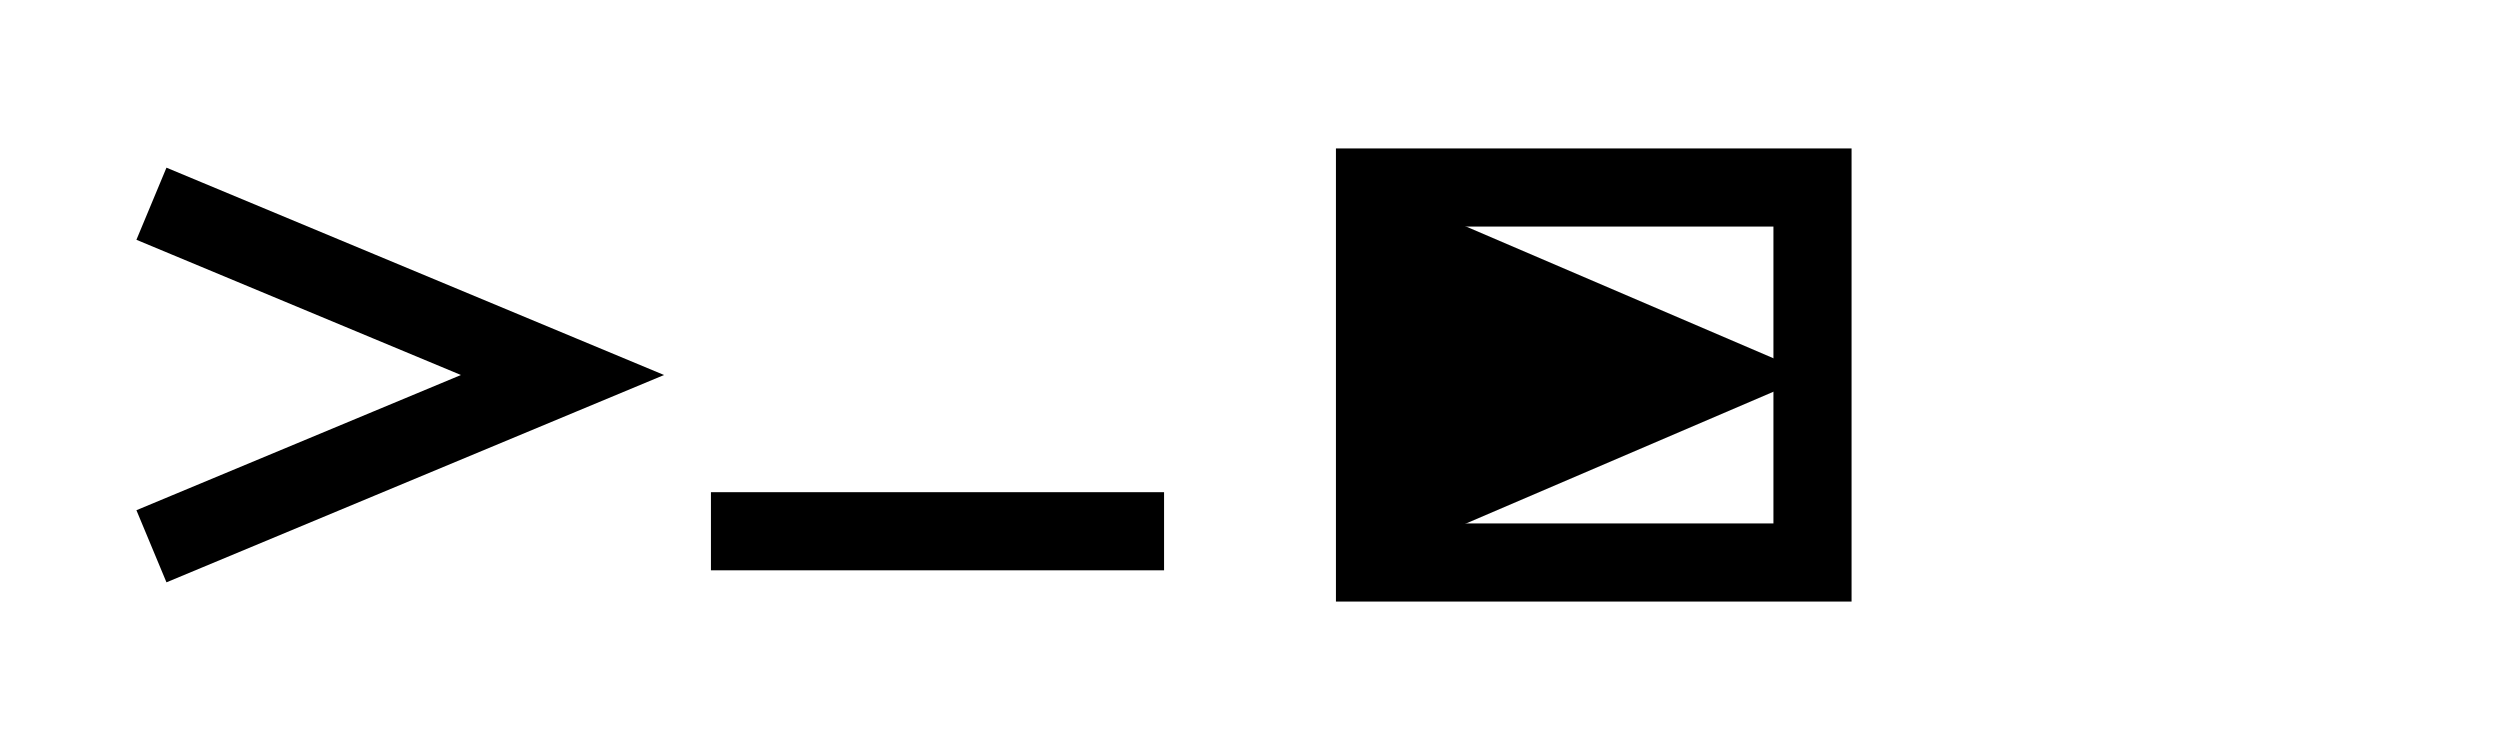
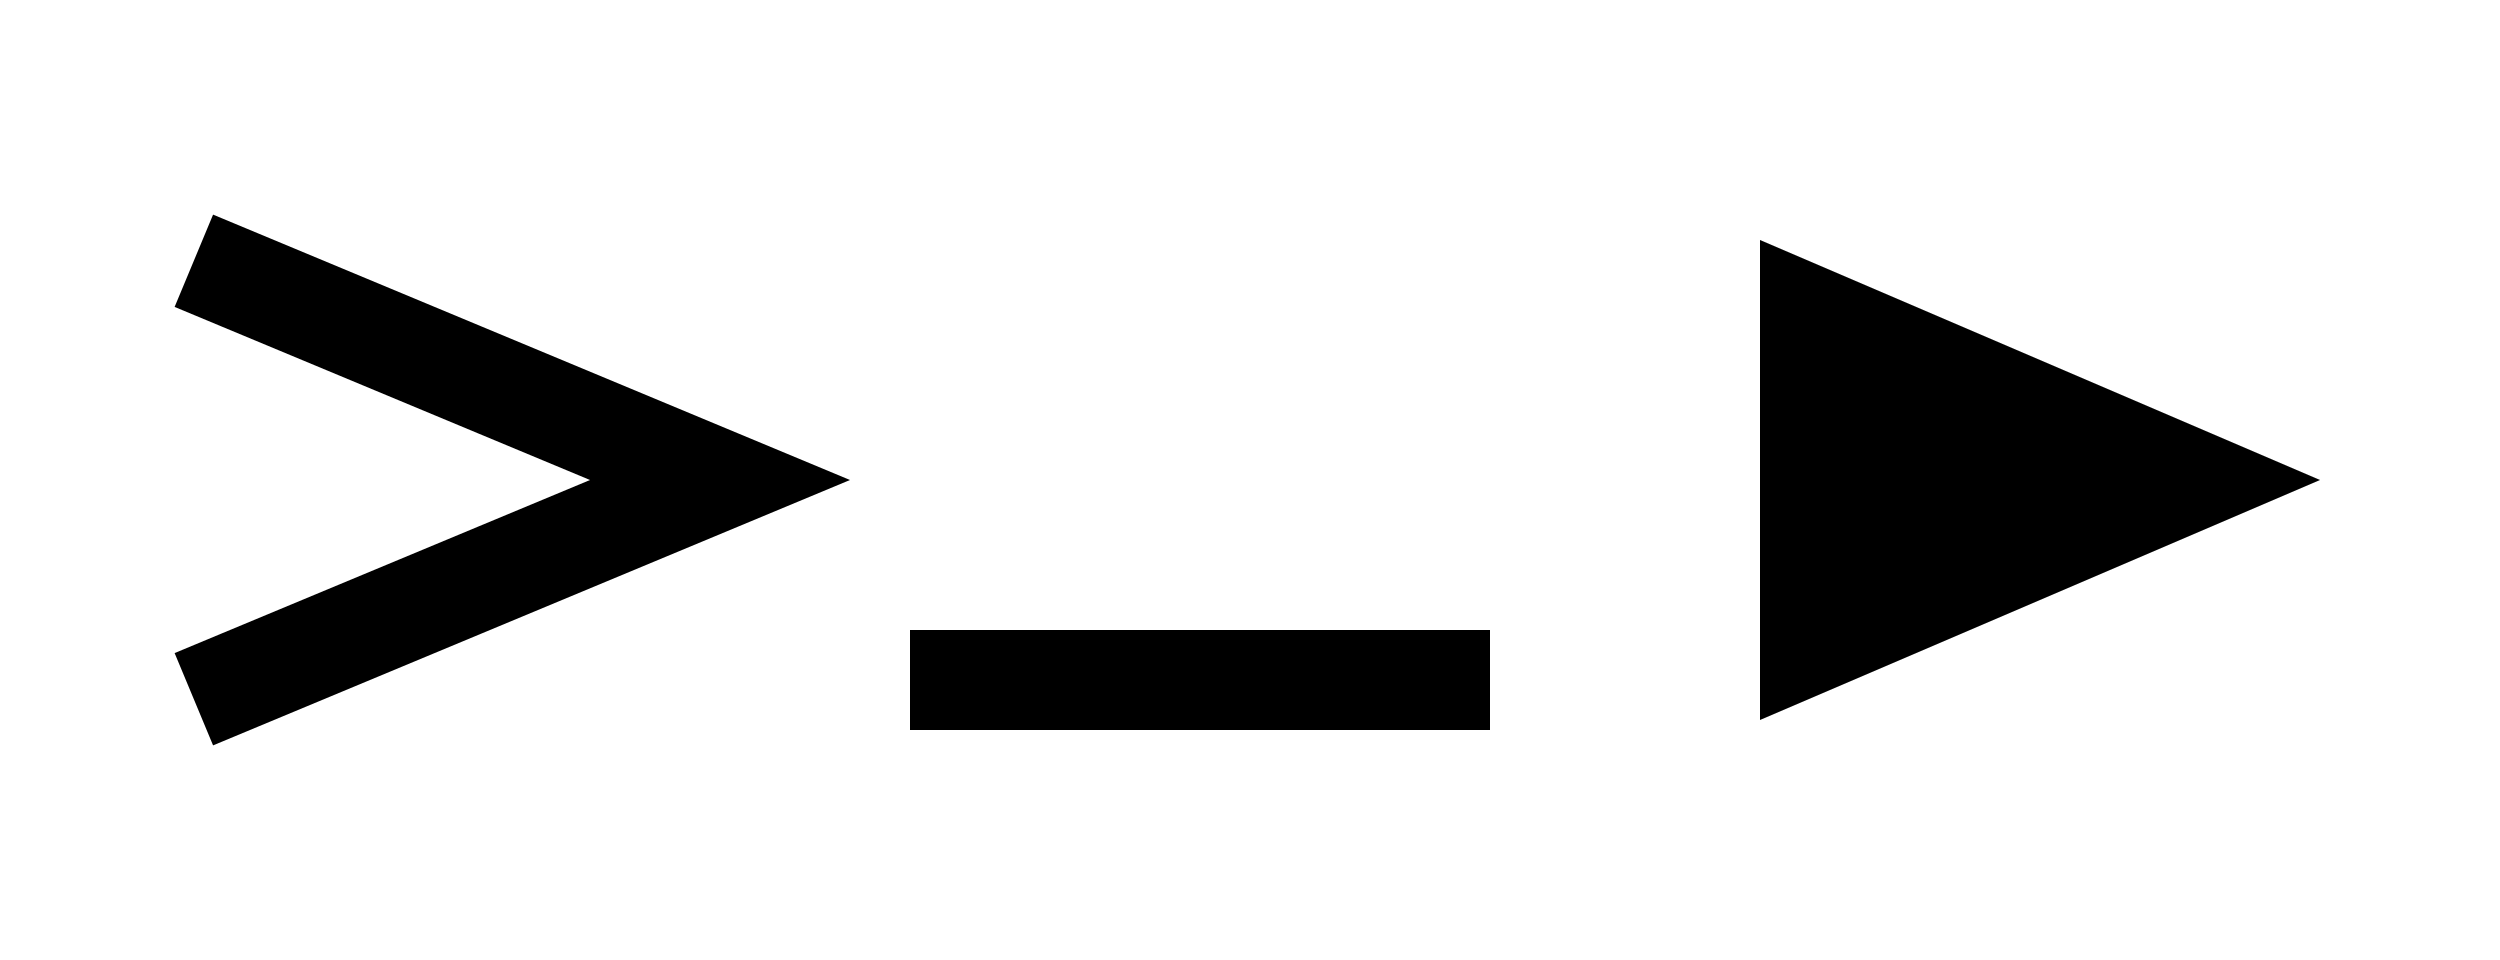
- <svg xmlns="http://www.w3.org/2000/svg" viewBox="0 0 320 96" role="img" aria-labelledby="title desc">
+ <svg xmlns="http://www.w3.org/2000/svg" viewBox="0 0 250 96" role="img" aria-labelledby="title desc">
  <g fill="none" stroke="currentColor" stroke-linecap="square" stroke-linejoin="miter" stroke-width="10">
    <path d="M24 28 72 48 24 68" />
    <path d="M96 68h48" />
    <path d="M176 24v48l56-24z" fill="currentColor" stroke="none" />
-     <path d="M176 24h56v48h-56z" />
  </g>
</svg>
